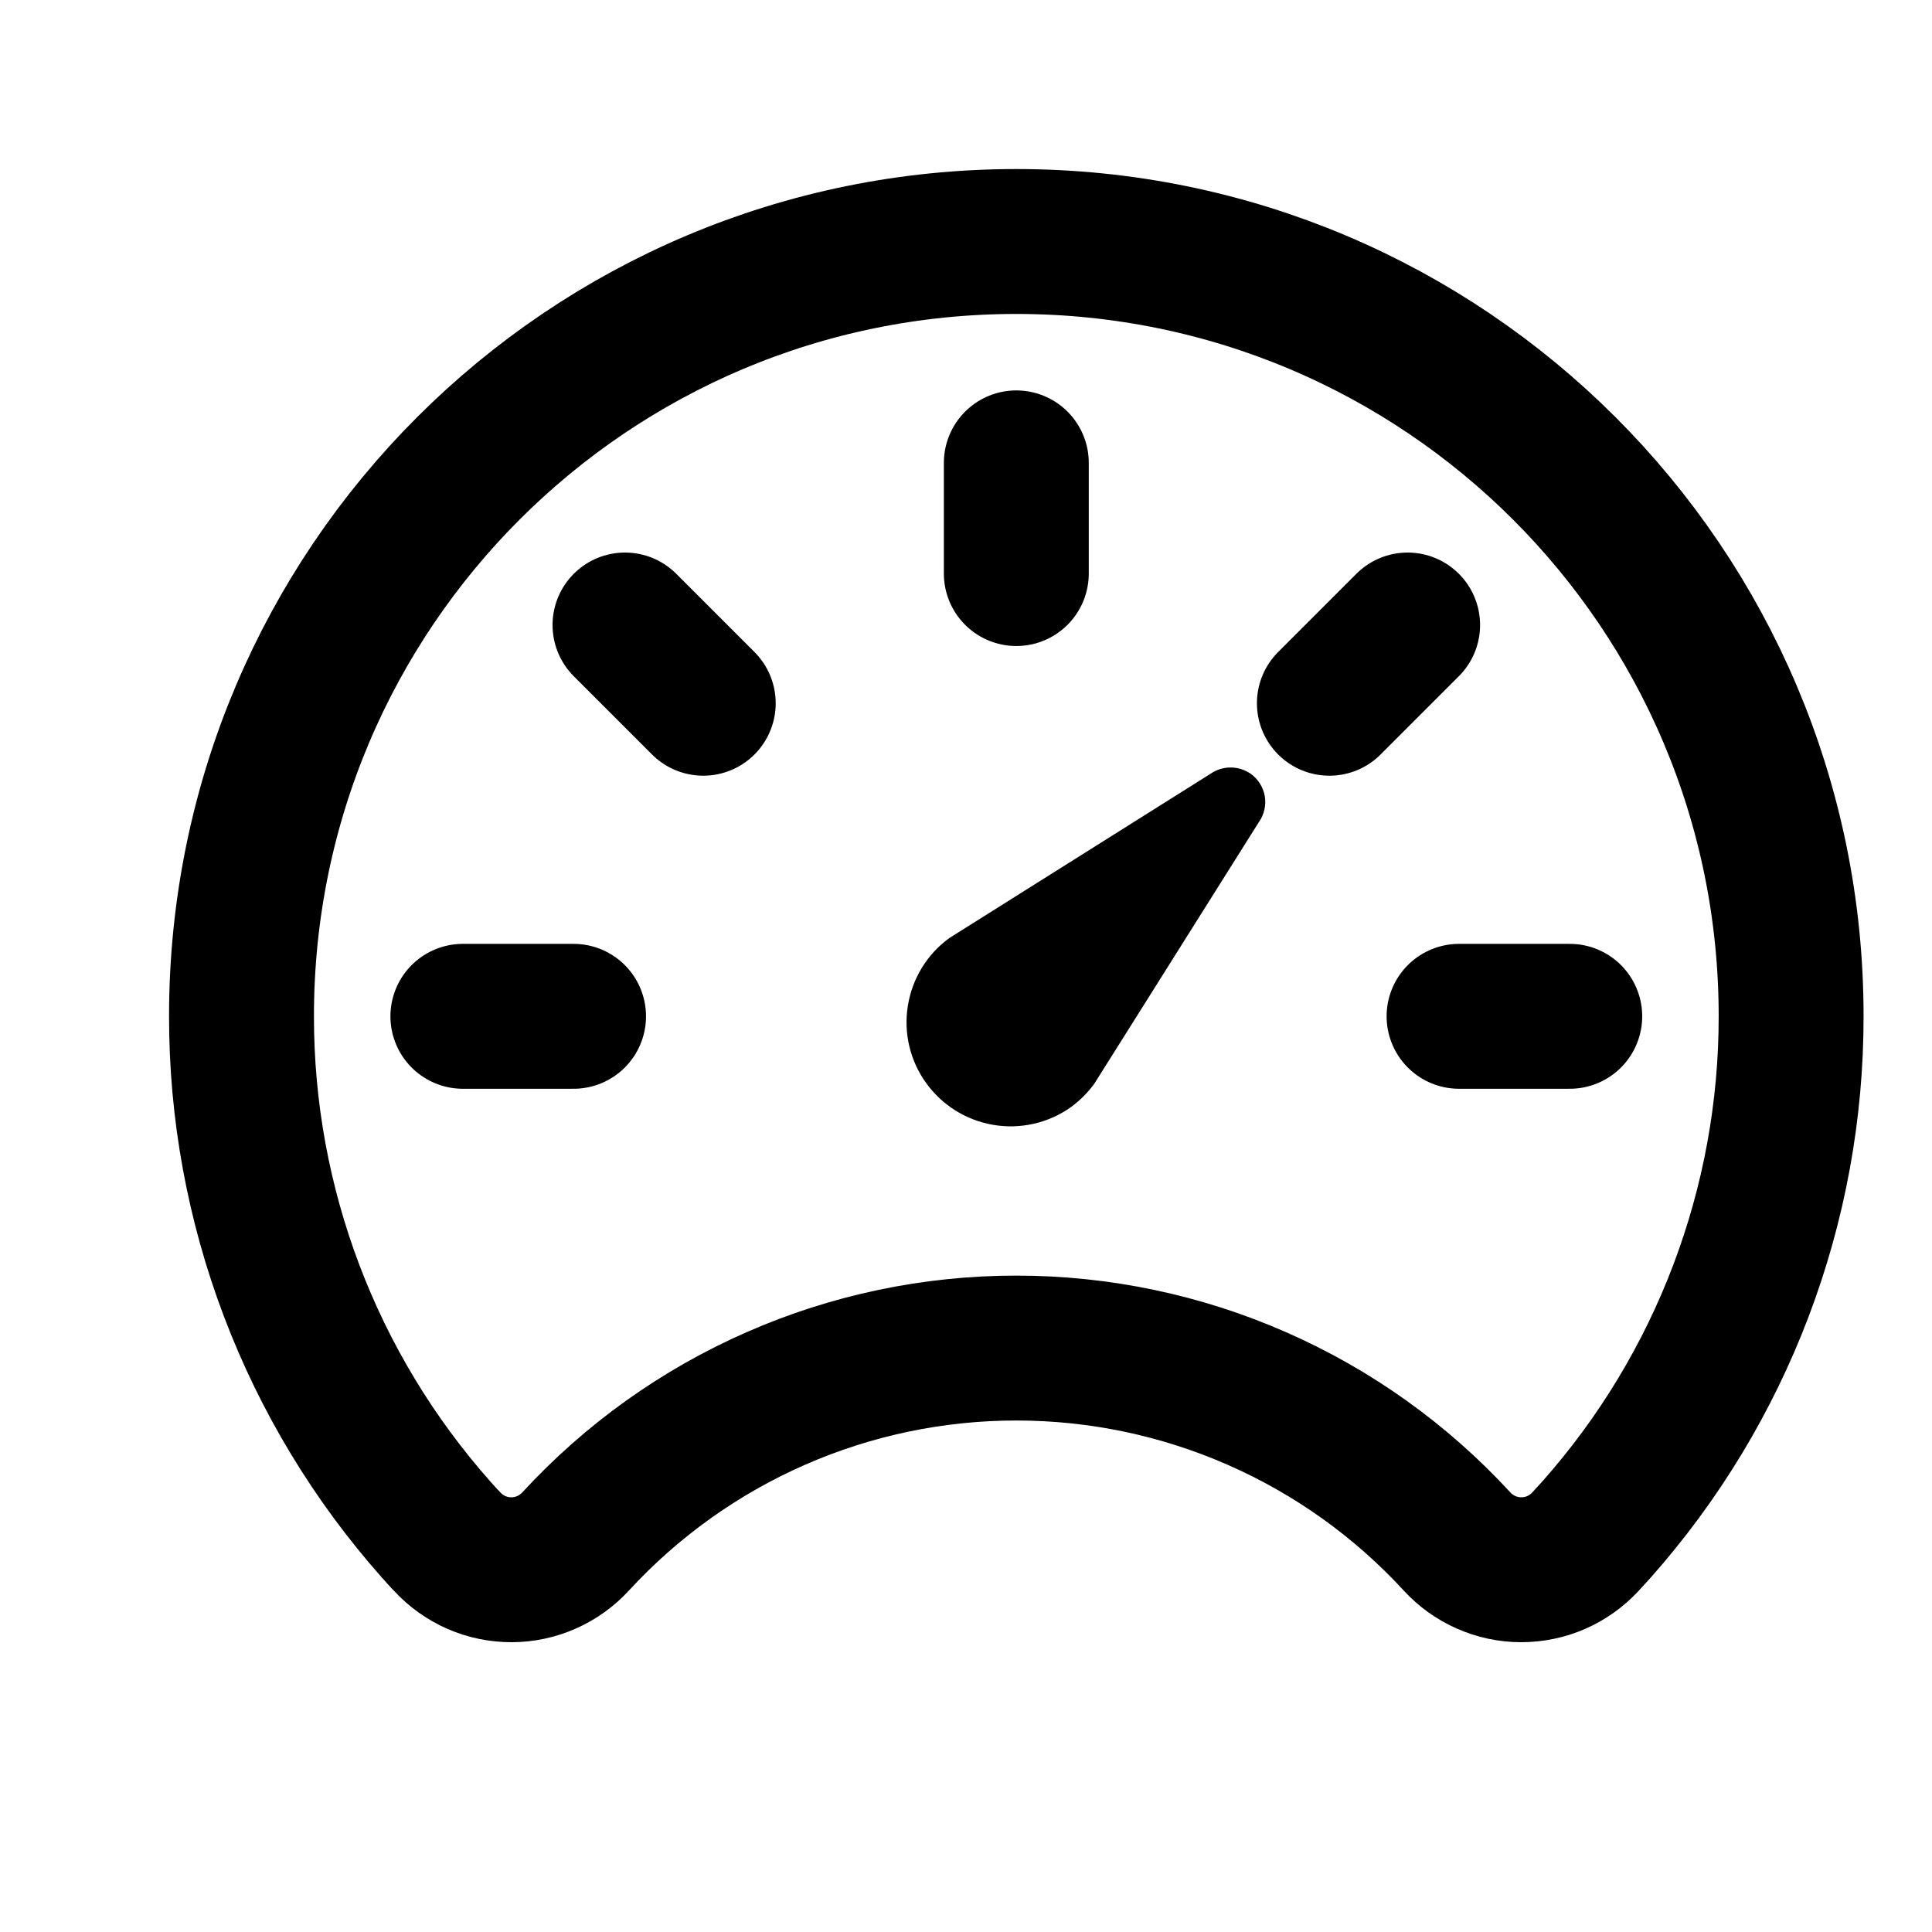
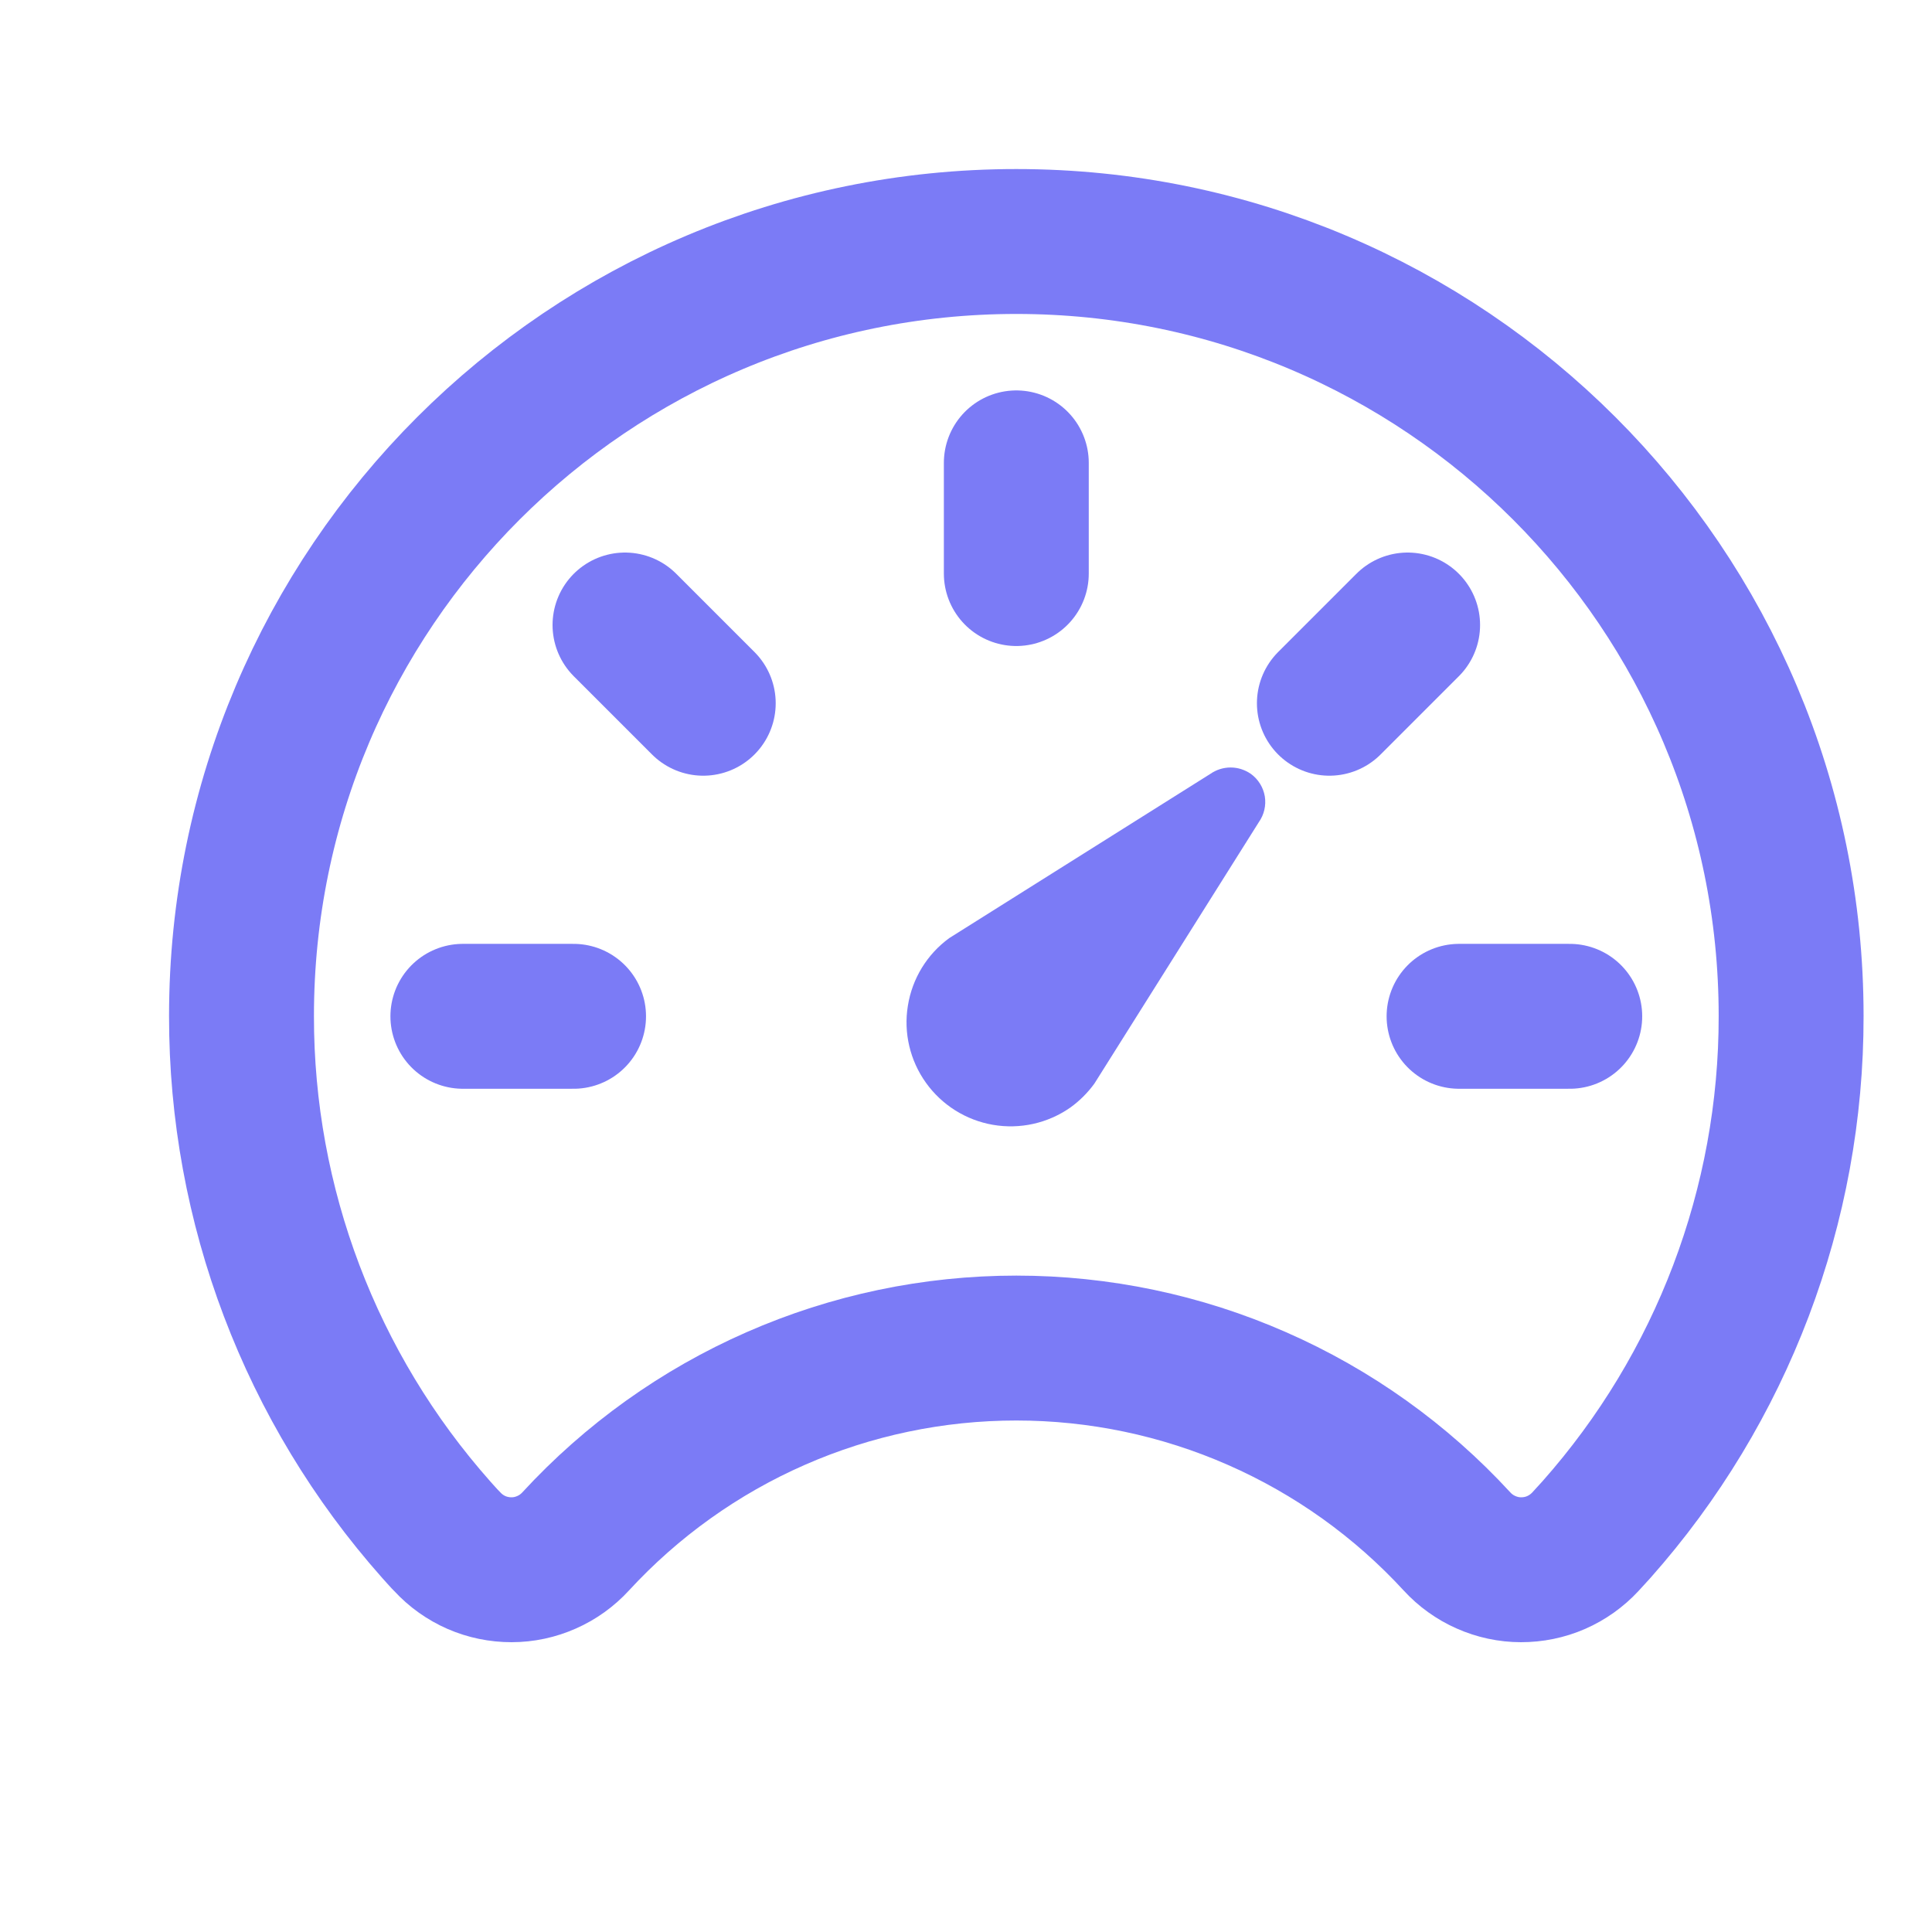
<svg xmlns="http://www.w3.org/2000/svg" width="24" height="24" viewBox="0 0 24 24" fill="none">
-   <path d="M15.637 10.214L13.596 13.459C13.513 13.574 13.411 13.676 13.295 13.759C13.016 13.954 12.671 14.031 12.335 13.973C11.999 13.915 11.7 13.727 11.502 13.45C11.304 13.173 11.223 12.829 11.278 12.493C11.332 12.156 11.516 11.855 11.791 11.654L15.036 9.613C15.109 9.562 15.197 9.534 15.287 9.534C15.377 9.534 15.464 9.562 15.538 9.613C15.631 9.68 15.693 9.781 15.712 9.893C15.73 10.006 15.703 10.121 15.637 10.214Z" fill="black" />
-   <path d="M12.625 3C7.31 3 3 7.305 3 12.621C2.997 14.972 3.858 17.243 5.419 19.002C5.466 19.053 5.509 19.105 5.557 19.152C5.658 19.262 5.782 19.35 5.919 19.41C6.057 19.47 6.205 19.5 6.355 19.5C6.505 19.5 6.653 19.468 6.79 19.407C6.927 19.347 7.05 19.258 7.151 19.148C7.848 18.391 8.694 17.786 9.636 17.373C10.578 16.959 11.596 16.746 12.625 16.746C13.654 16.746 14.672 16.959 15.614 17.373C16.556 17.786 17.403 18.391 18.099 19.148C18.2 19.258 18.323 19.347 18.46 19.407C18.597 19.468 18.746 19.5 18.895 19.5C19.045 19.5 19.194 19.47 19.331 19.41C19.468 19.35 19.592 19.262 19.694 19.152L19.831 19.002C21.392 17.243 22.253 14.972 22.25 12.621C22.25 7.305 17.94 3 12.625 3Z" stroke="black" stroke-width="1.8" stroke-linecap="round" stroke-linejoin="round" />
-   <path d="M12.625 5.75V7.125M19.5 12.625H18.125M7.125 12.625H5.75M8.736 8.736L7.764 7.764M16.514 8.736L17.486 7.764" stroke="black" stroke-width="1.8" stroke-miterlimit="10" stroke-linecap="round" />
+   <path d="M15.637 10.214L13.596 13.459C13.513 13.574 13.411 13.676 13.295 13.759C13.016 13.954 12.671 14.031 12.335 13.973C11.999 13.915 11.7 13.727 11.502 13.45C11.304 13.173 11.223 12.829 11.278 12.493C11.332 12.156 11.516 11.855 11.791 11.654L15.036 9.613C15.109 9.562 15.197 9.534 15.287 9.534C15.377 9.534 15.464 9.562 15.538 9.613C15.631 9.68 15.693 9.781 15.712 9.893C15.73 10.006 15.703 10.121 15.637 10.214Z" fill="#7B7BF6" />
+   <path d="M12.625 3C7.31 3 3 7.305 3 12.621C2.997 14.972 3.858 17.243 5.419 19.002C5.466 19.053 5.509 19.105 5.557 19.152C5.658 19.262 5.782 19.35 5.919 19.41C6.057 19.47 6.205 19.5 6.355 19.5C6.505 19.5 6.653 19.468 6.79 19.407C6.927 19.347 7.05 19.258 7.151 19.148C7.848 18.391 8.694 17.786 9.636 17.373C10.578 16.959 11.596 16.746 12.625 16.746C13.654 16.746 14.672 16.959 15.614 17.373C16.556 17.786 17.403 18.391 18.099 19.148C18.2 19.258 18.323 19.347 18.46 19.407C18.597 19.468 18.746 19.5 18.895 19.5C19.045 19.5 19.194 19.47 19.331 19.41C19.468 19.35 19.592 19.262 19.694 19.152L19.831 19.002C21.392 17.243 22.253 14.972 22.25 12.621C22.25 7.305 17.94 3 12.625 3Z" stroke="#7B7BF6" stroke-width="1.8" stroke-linecap="round" stroke-linejoin="round" />
+   <path d="M12.625 5.75V7.125M19.5 12.625H18.125M7.125 12.625H5.75M8.736 8.736L7.764 7.764M16.514 8.736L17.486 7.764" stroke="#7B7BF6" stroke-width="1.8" stroke-miterlimit="10" stroke-linecap="round" />
</svg>
